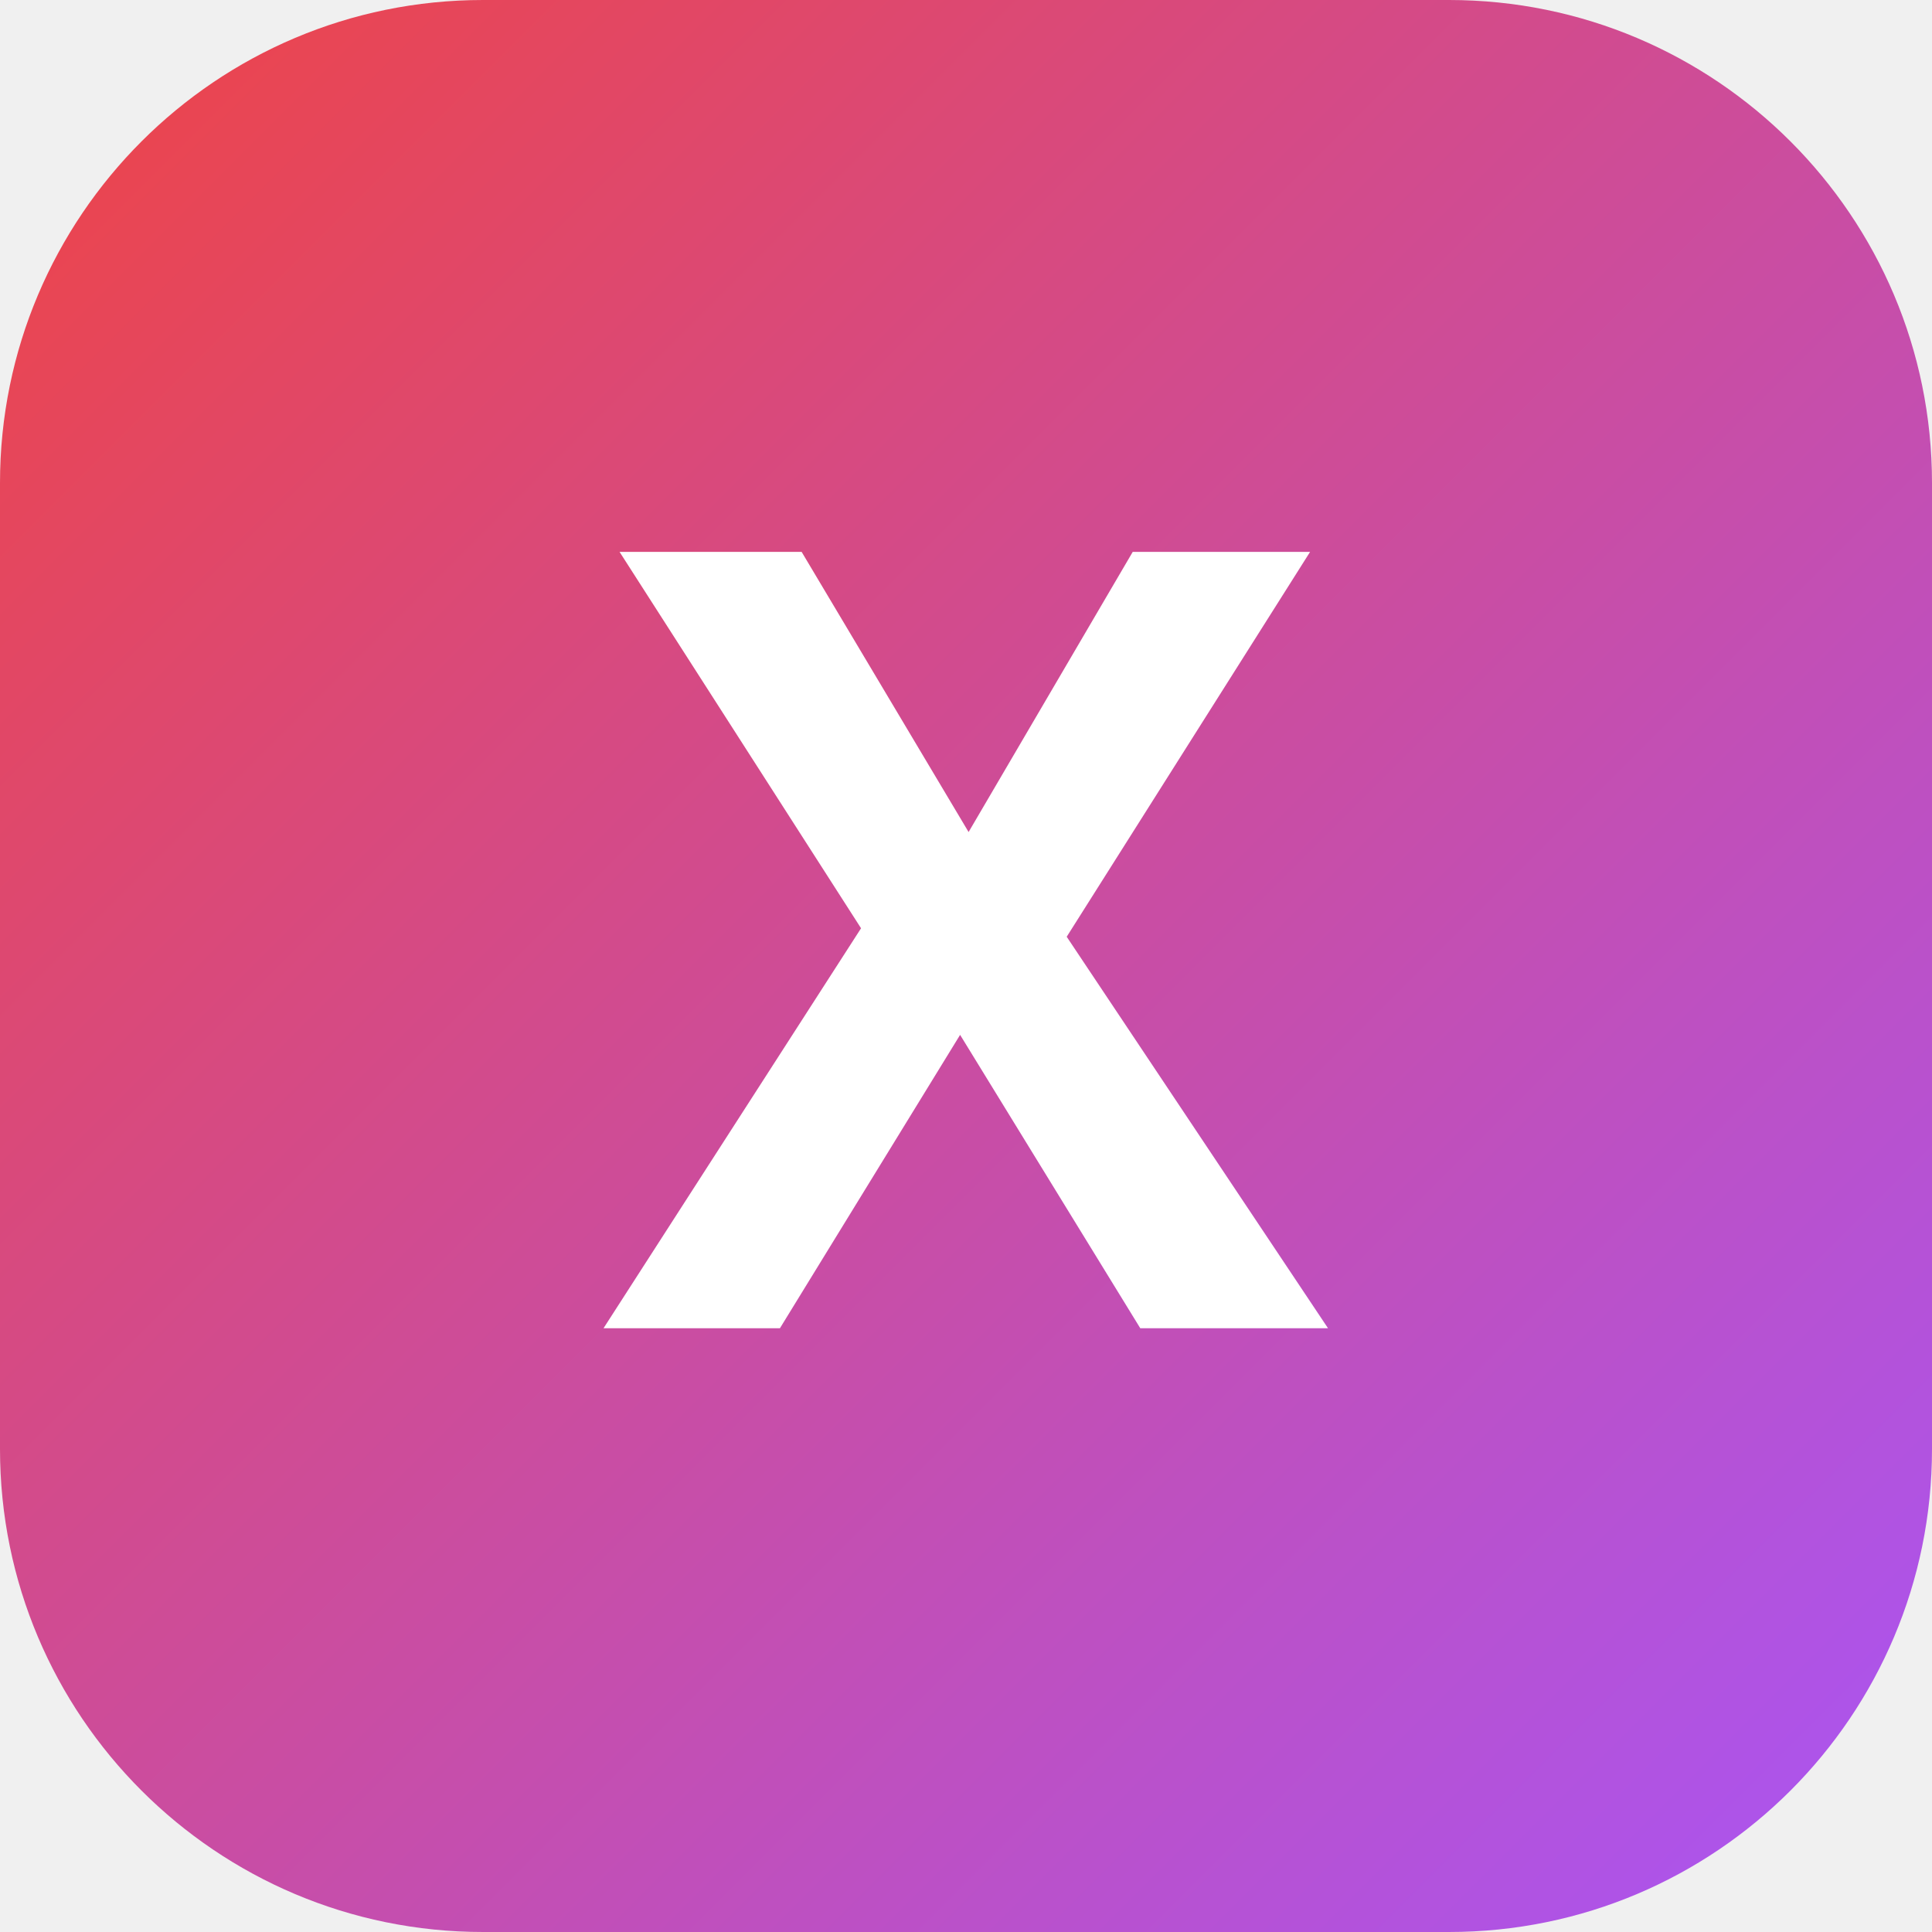
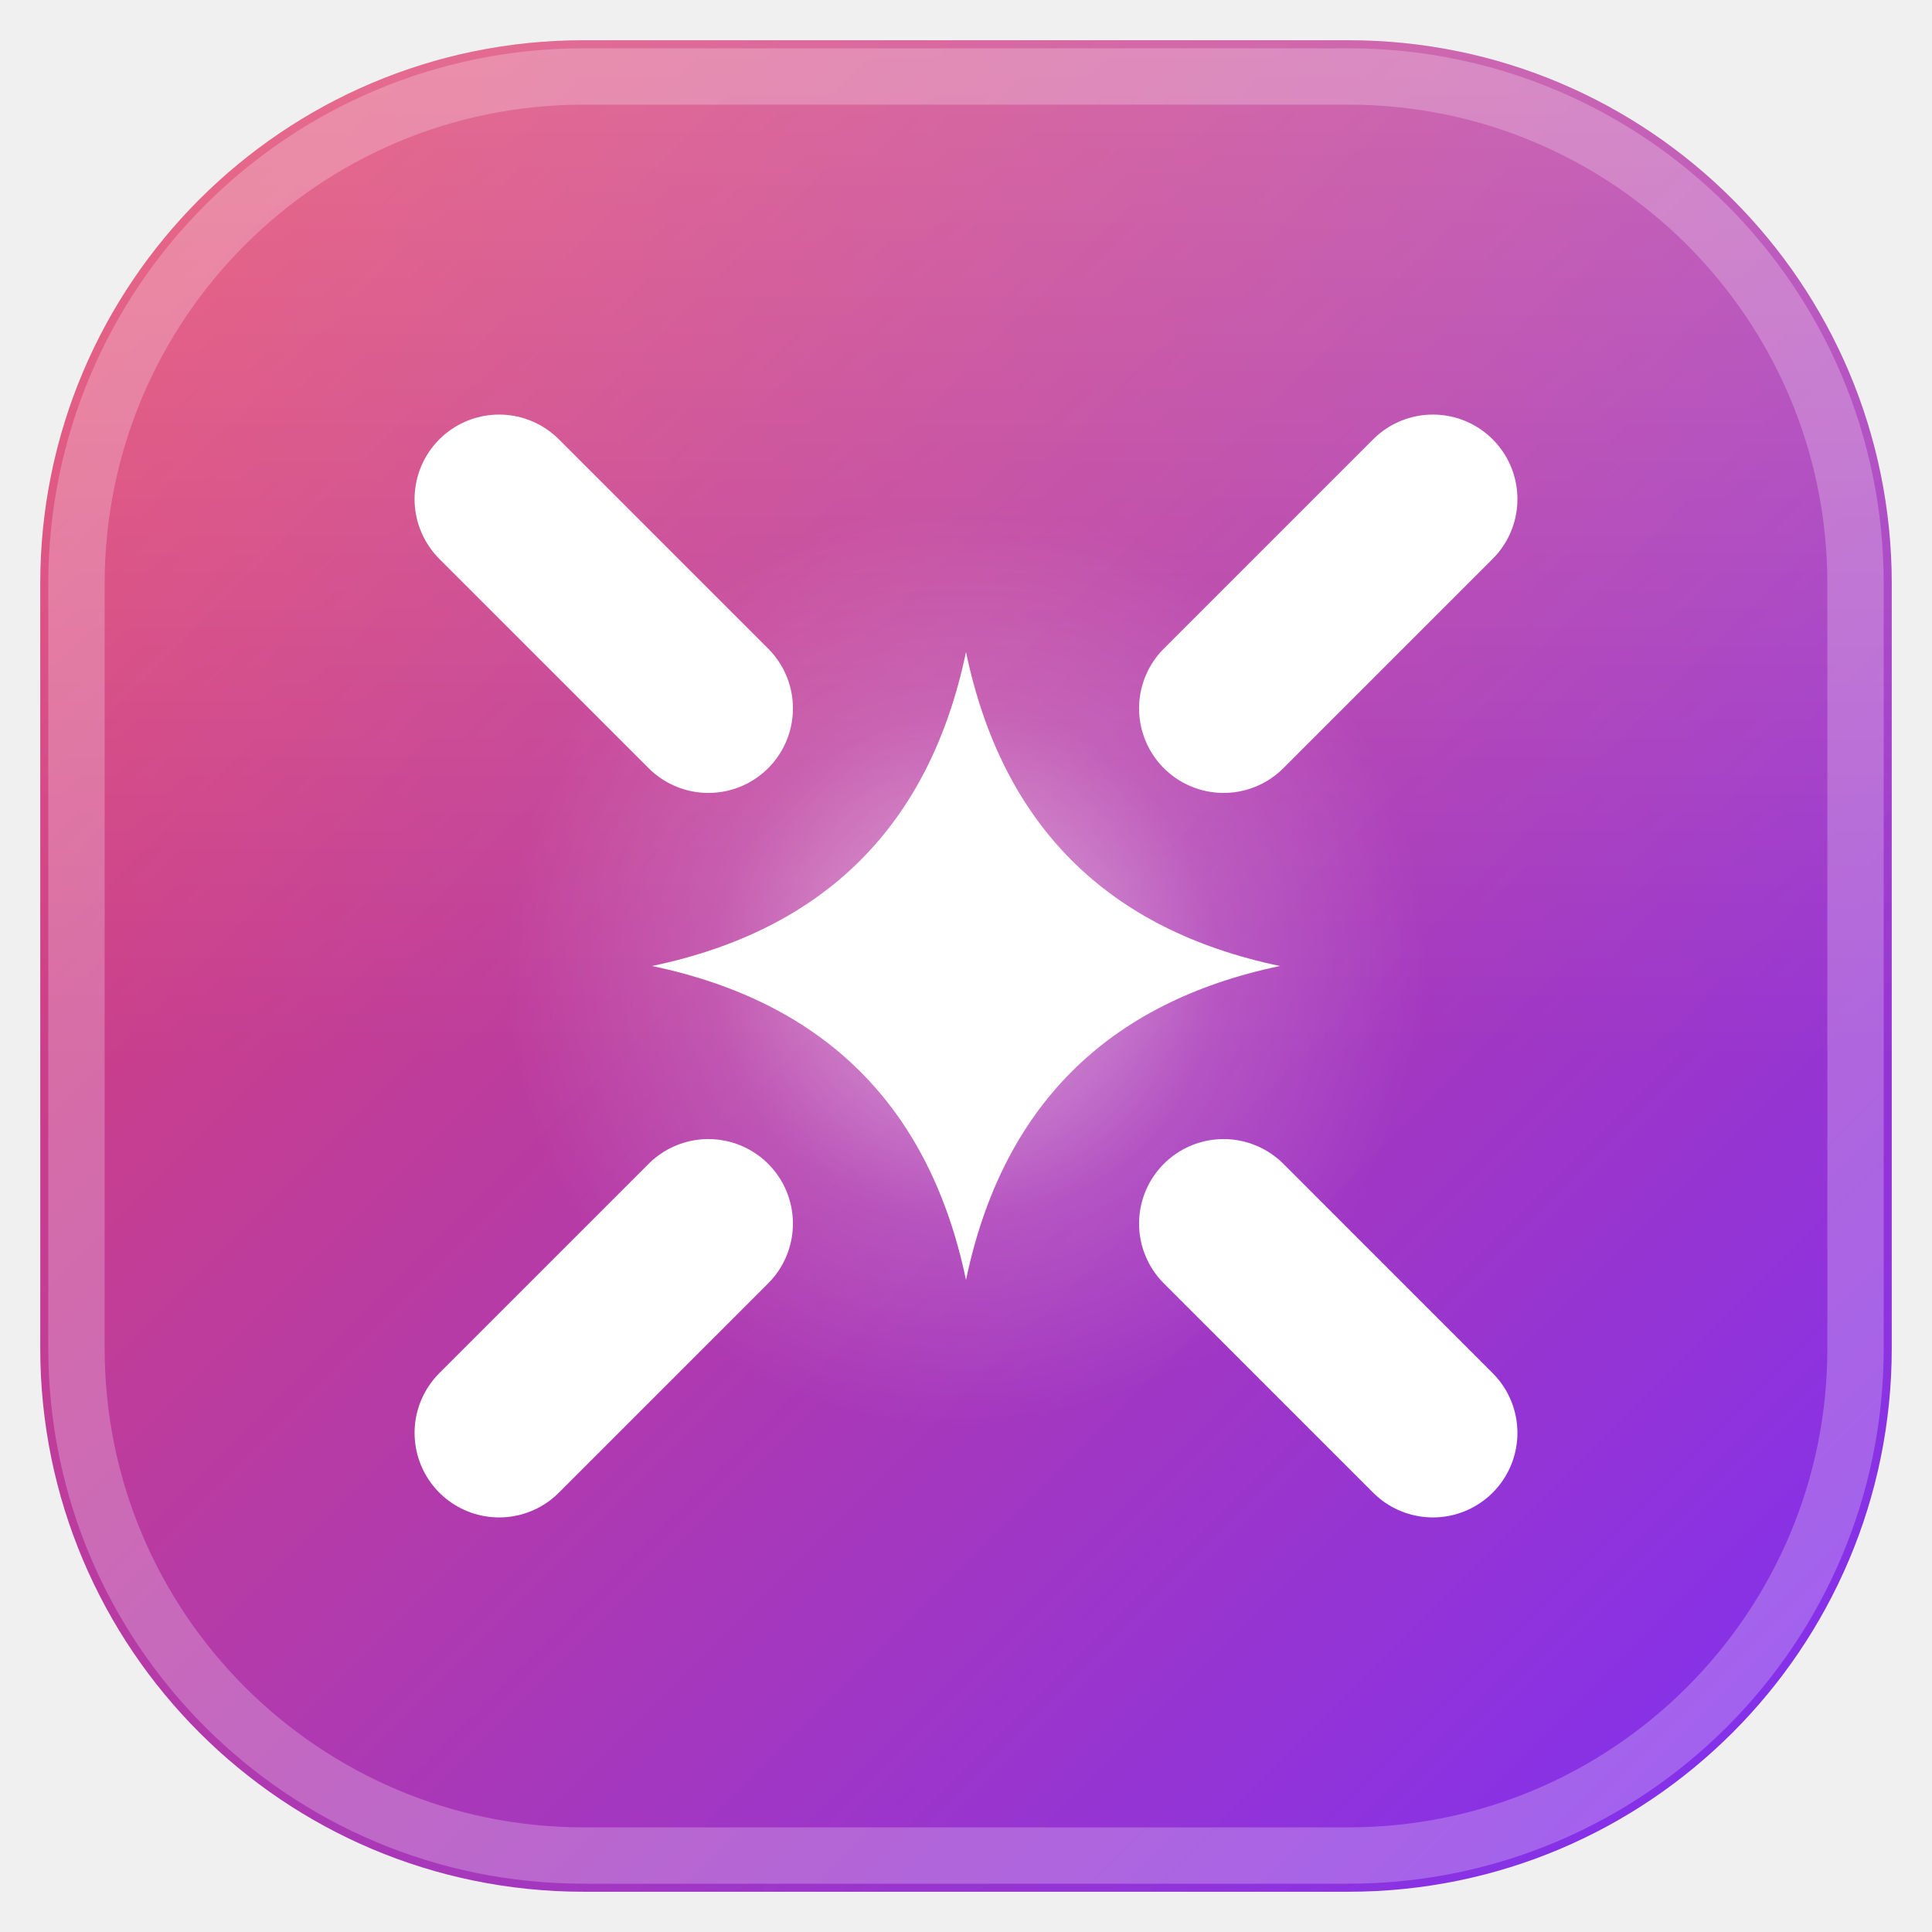
- <svg xmlns="http://www.w3.org/2000/svg" viewBox="0 0 32 32">
+ <svg xmlns="http://www.w3.org/2000/svg" viewBox="0 0 48 48">
  <defs>
-     <linearGradient id="g" x1="0" y1="0" x2="1" y2="1">
-       <stop offset="0%" stop-color="#ef4444" />
-       <stop offset="100%" stop-color="#a855f7" />
+     <linearGradient id="t" x1="0" y1="0" x2="1" y2="1">
+       <stop offset="0%" stop-color="#e94560" />
+       <stop offset="100%" stop-color="#7b2ff7" />
    </linearGradient>
+     <linearGradient id="s" x1="0" y1="0" x2="0" y2="1">
+       <stop offset="0%" stop-color="#ffffff" stop-opacity="0.22" />
+       <stop offset="55%" stop-color="#ffffff" stop-opacity="0" />
+     </linearGradient>
+     <radialGradient id="h" cx="0.5" cy="0.5" r="0.5">
+       <stop offset="0%" stop-color="#ffffff" stop-opacity="0.55" />
+       <stop offset="55%" stop-color="#ffffff" stop-opacity="0.14" />
+       <stop offset="100%" stop-color="#ffffff" stop-opacity="0" />
+     </radialGradient>
  </defs>
-   <rect width="32" height="32" rx="8" fill="url(#g)" />
-   <text x="16" y="22" text-anchor="middle" fill="white" font-family="sans-serif" font-weight="bold" font-size="18">X</text>
+   <rect x="1" y="1" width="46" height="46" rx="13.5" fill="url(#t)" />
+   <rect x="1" y="1" width="46" height="46" rx="13.5" fill="url(#s)" />
+   <rect x="1.9" y="1.9" width="44.2" height="44.2" rx="12.6" fill="none" stroke="#ffffff" stroke-opacity="0.24" stroke-width="1.4" />
+   <circle cx="24" cy="24" r="11.5" fill="url(#h)" />
+   <g stroke="#ffffff" stroke-width="4.2" stroke-linecap="round" fill="none">
+     <path d="M17.6 17.6 12.4 12.4" />
+     <path d="M30.4 17.6 35.6 12.4" />
+     <path d="M17.6 30.4 12.4 35.6" />
+     <path d="M30.4 30.4 35.6 35.6" />
+   </g>
+   <path d="M24 16.2 Q25.35 22.65 31.8 24 Q25.35 25.35 24 31.8 Q22.65 25.35 16.2 24 Q22.65 22.65 24 16.2 Z" fill="#ffffff" />
</svg>
